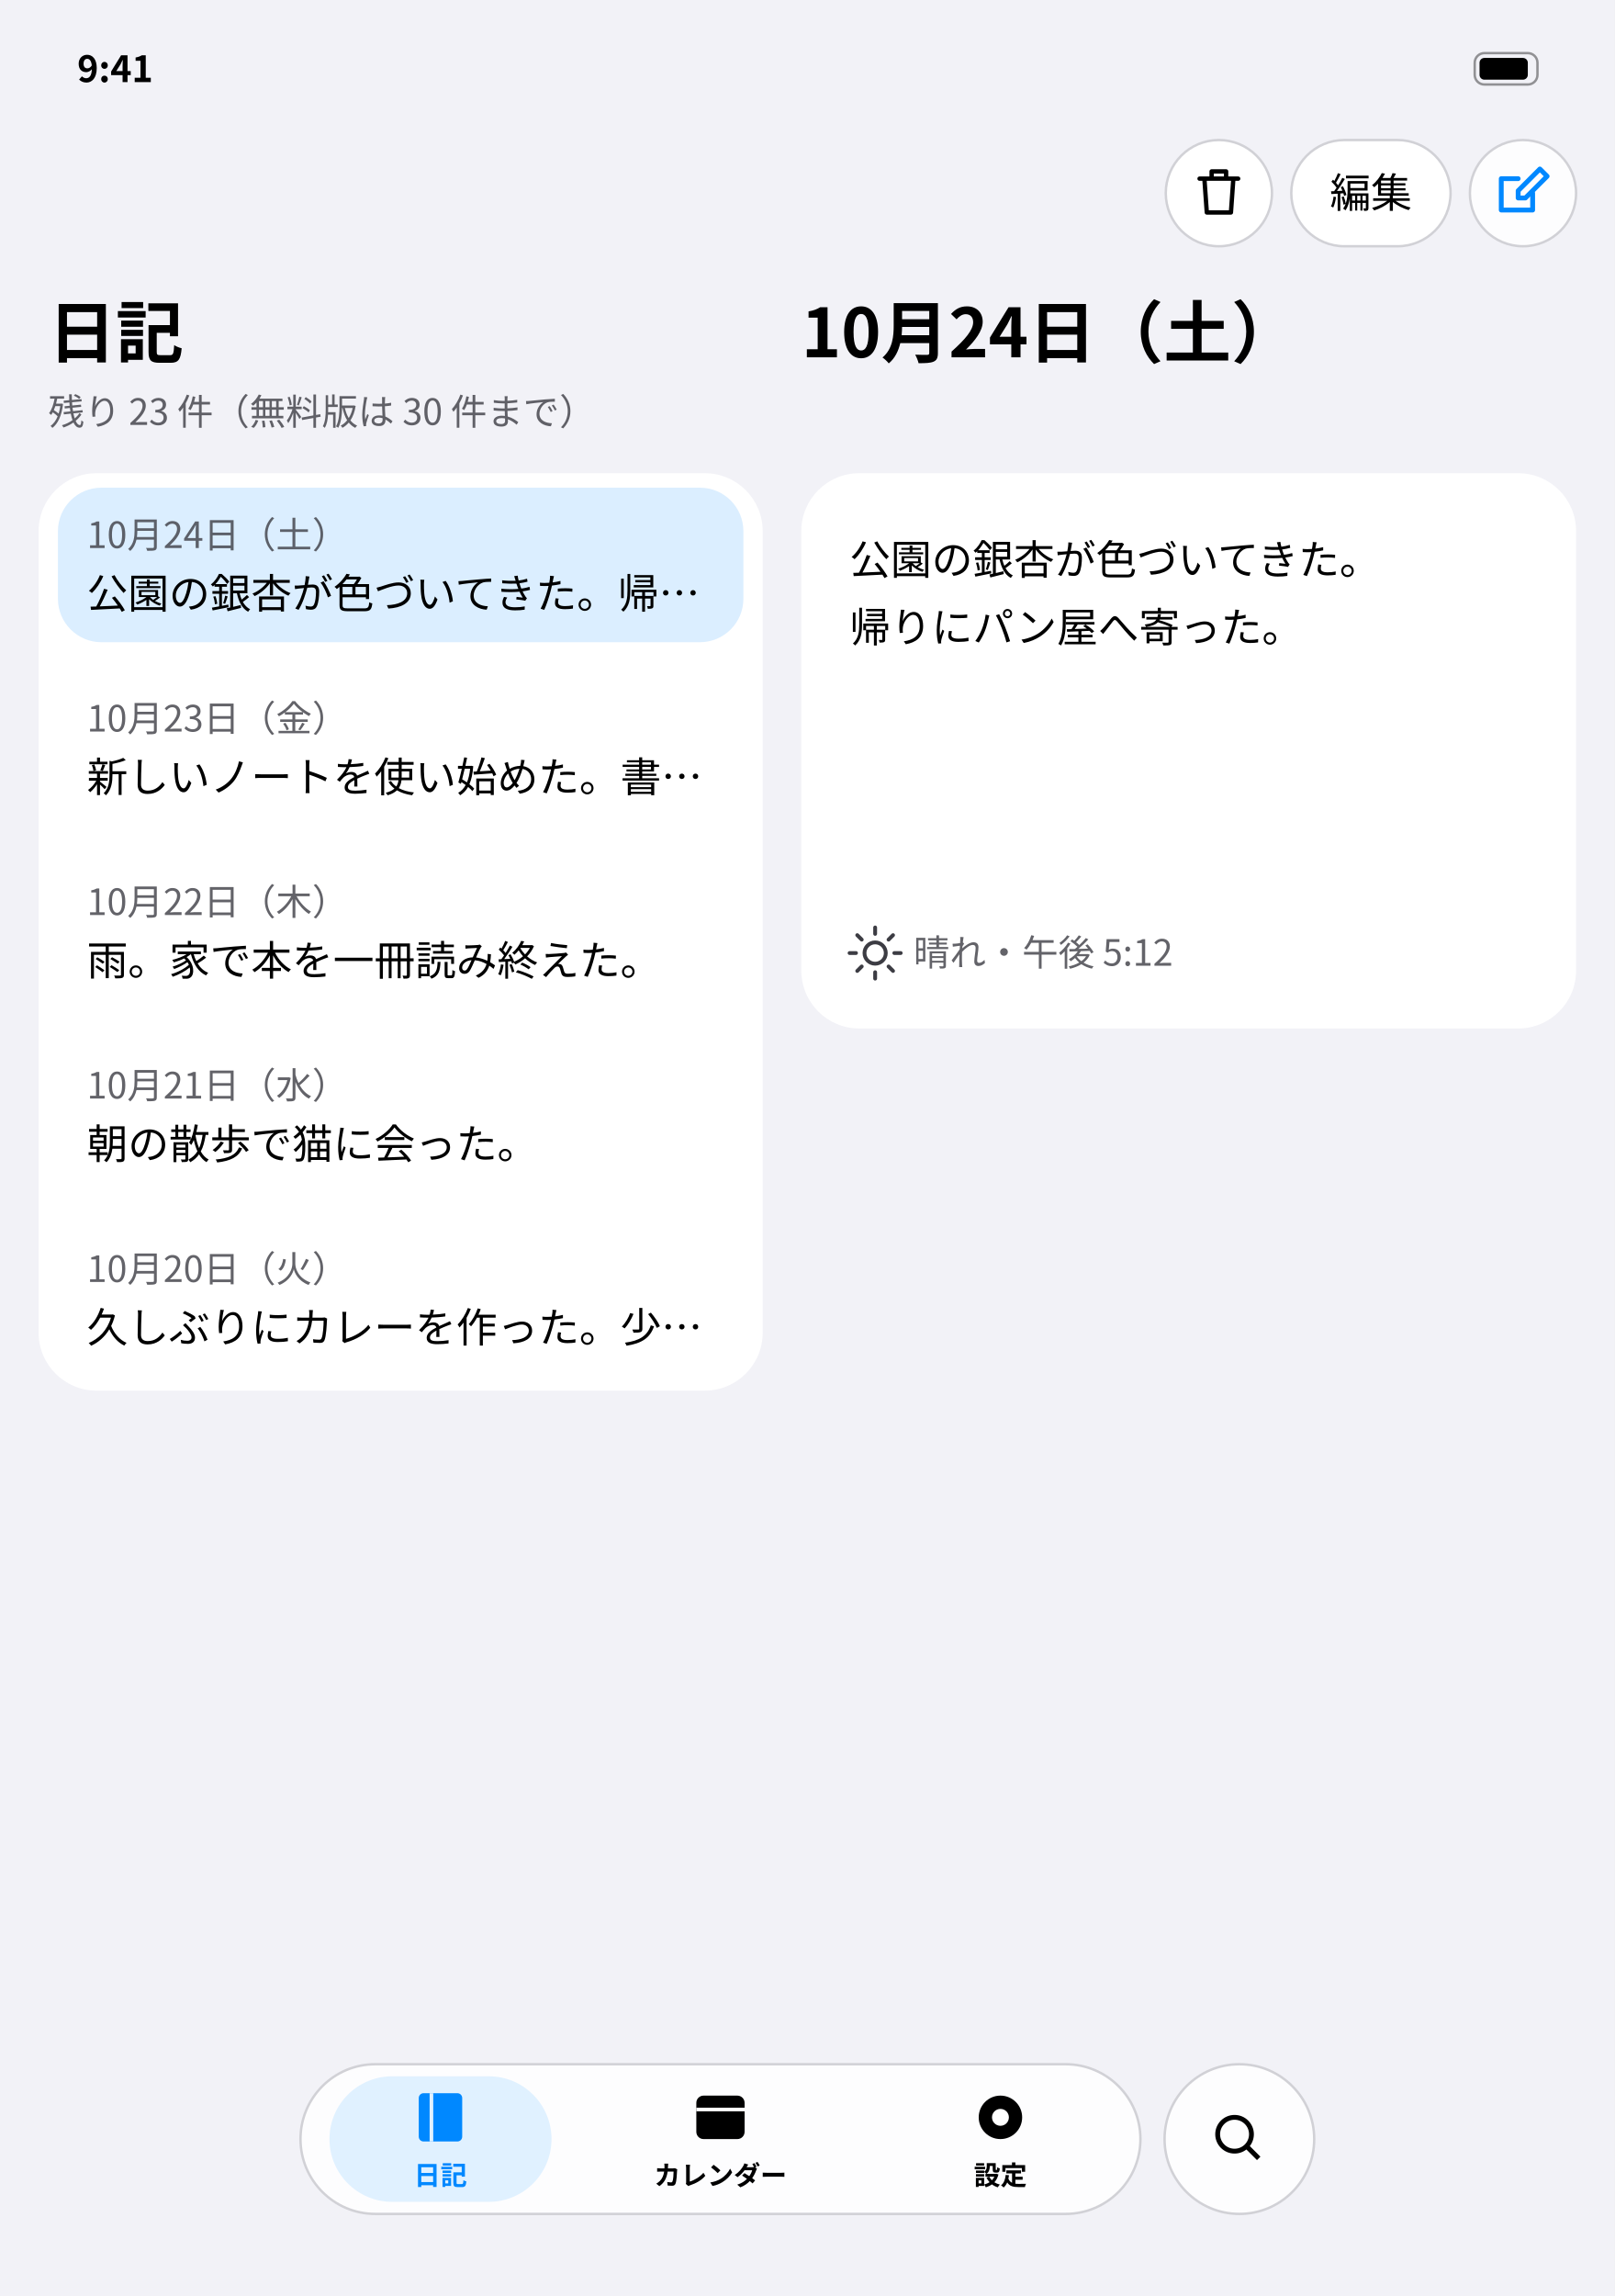
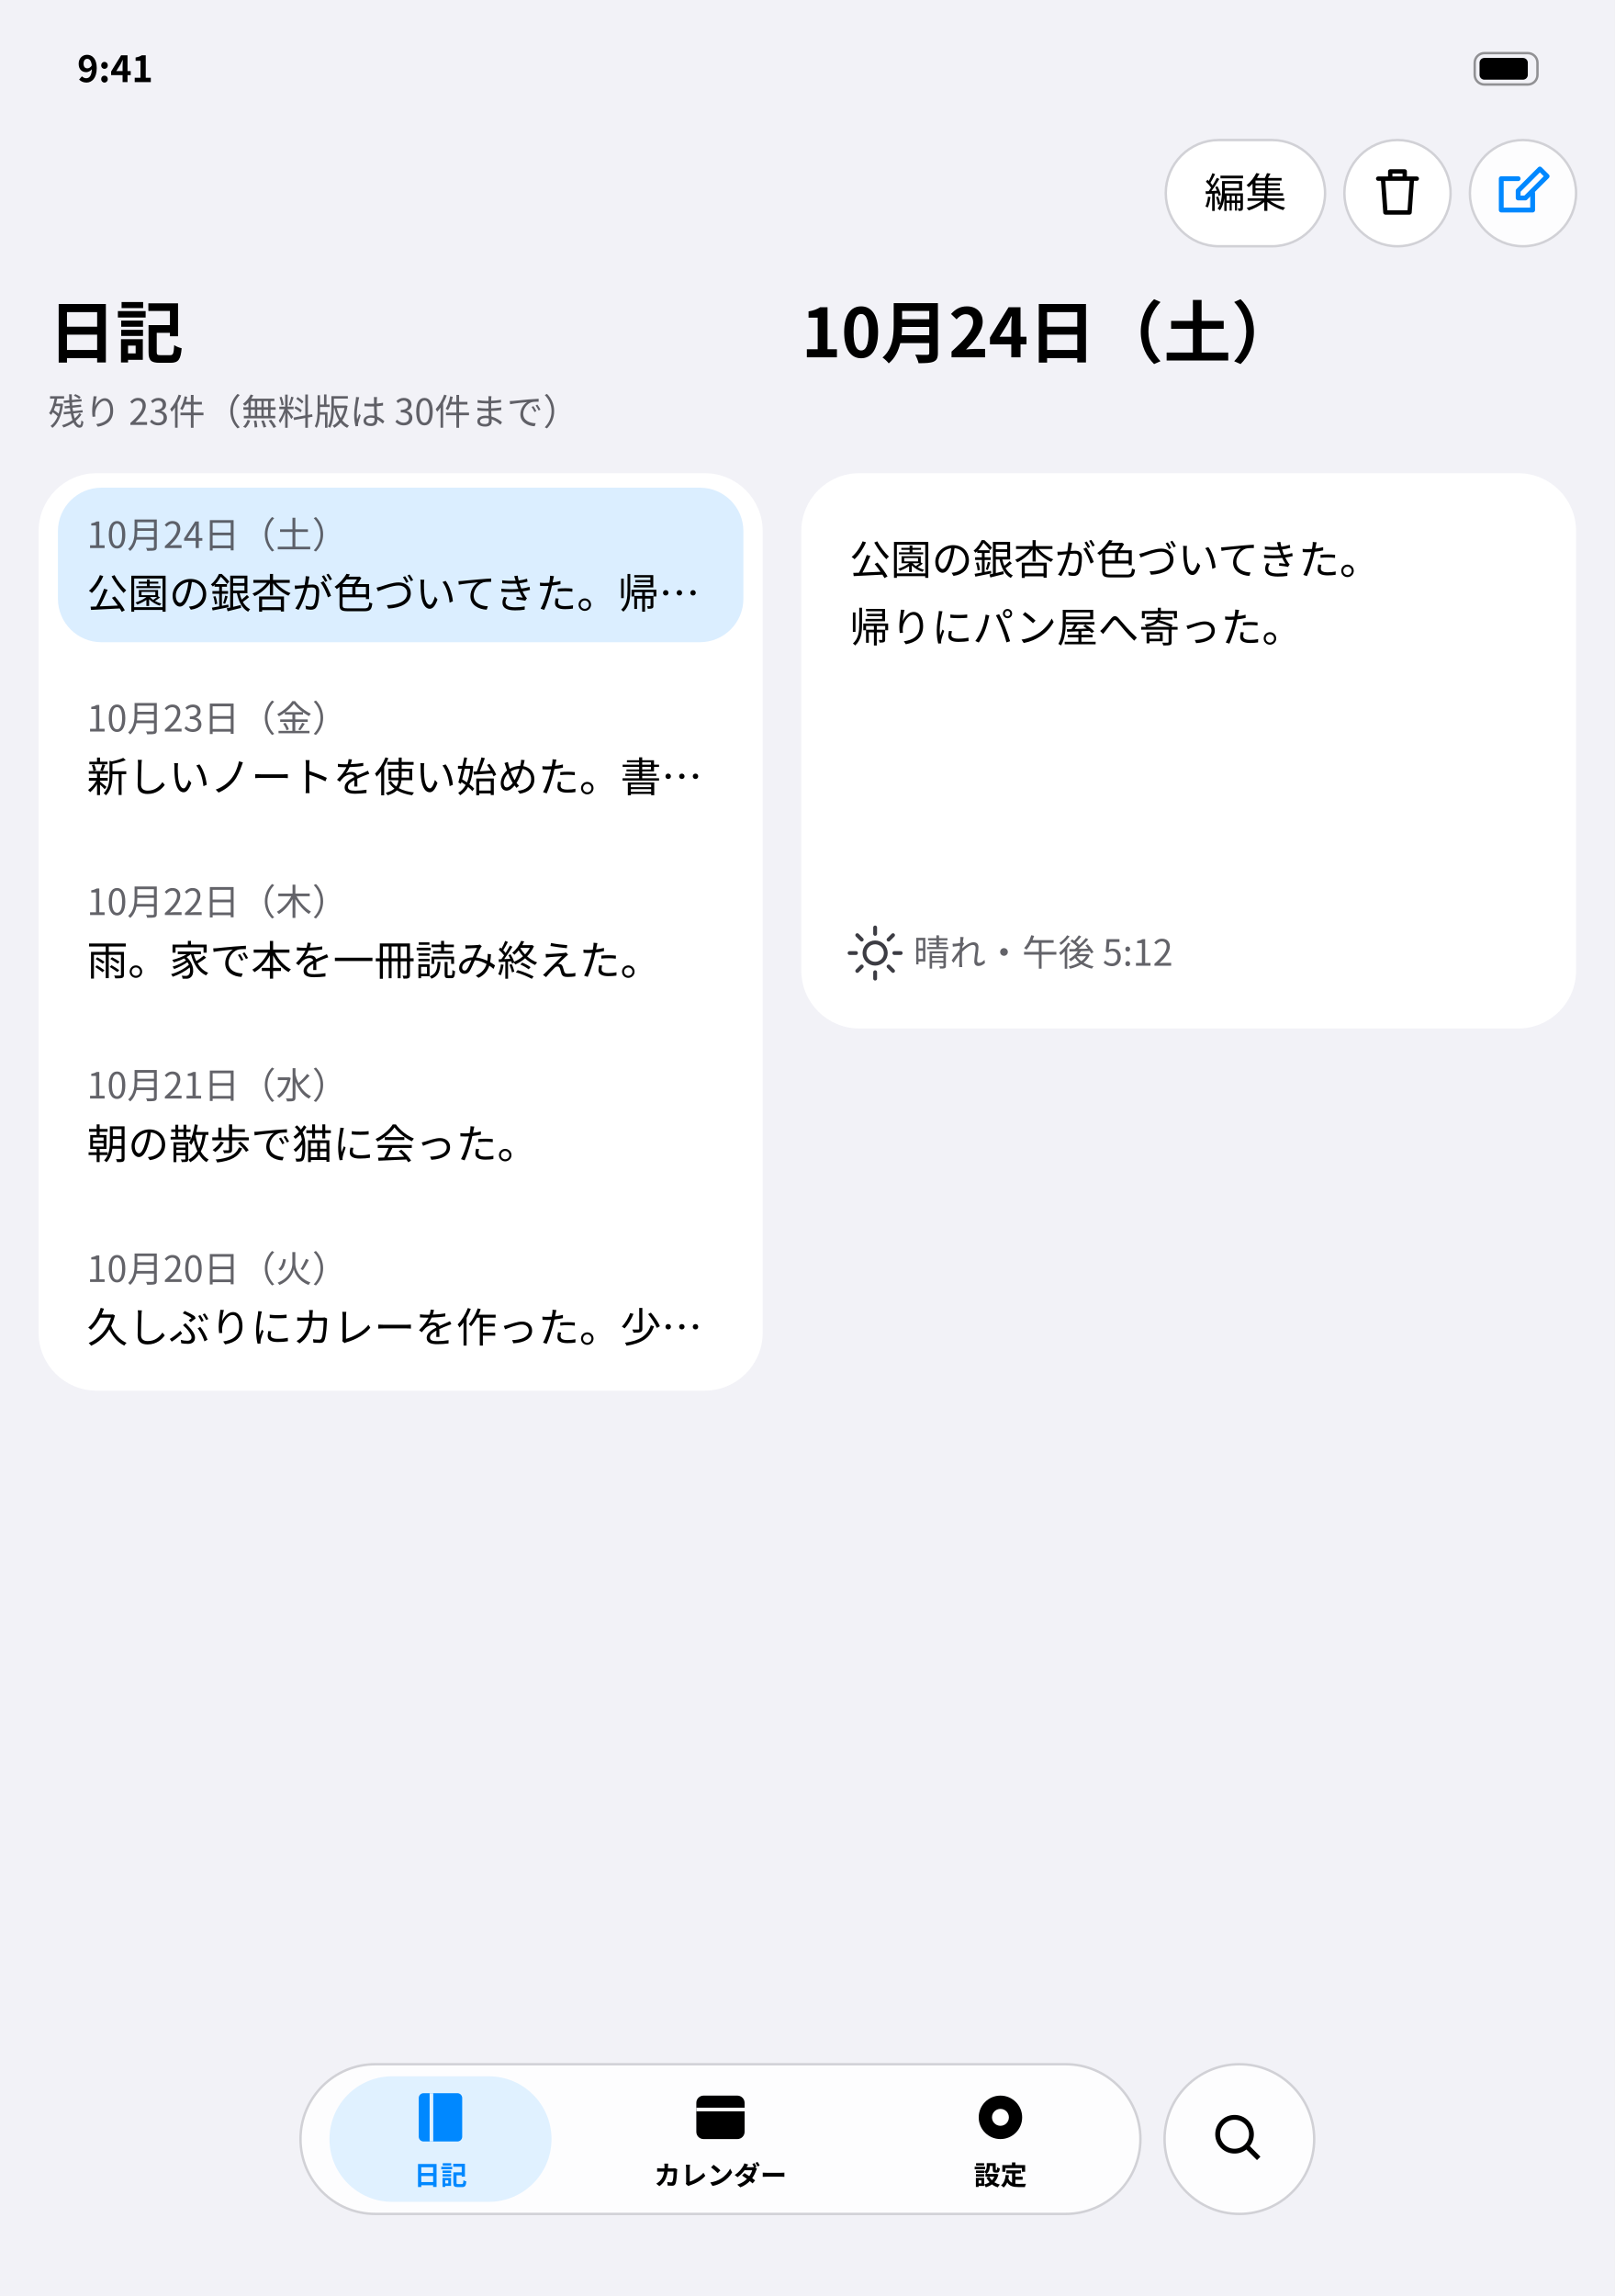
<svg xmlns="http://www.w3.org/2000/svg" width="669" height="951" viewBox="0 0 669 951" data-bg="#F2F2F7">
  <rect width="100%" height="100%" fill="#F2F2F7" />
  <text x="32" y="34" font-family="-apple-system, 'SF Pro Text', 'Hiragino Sans', 'Noto Sans JP', 'Noto Sans CJK JP', sans-serif" font-size="15" font-weight="600" fill="#000000" text-anchor="start">9:41</text>
  <rect x="611" y="22" width="26" height="13" rx="4" fill="none" stroke="#000000" stroke-opacity="0.4" />
  <rect x="613" y="24" width="20" height="9" rx="2" fill="#000000" />
  <circle cx="631" cy="80" r="22" fill="#FFFFFF" fill-opacity="0.82" stroke="#D1D1D6" />
  <g transform="translate(619,68) scale(1.0)" fill="none" stroke="#0088FF" stroke-width="2" stroke-linecap="round" stroke-linejoin="round">
    <path d="M3 6h7M3 6v13h13v-7" />
    <path d="M19 2l3 3-9 9h-3v-3z" />
  </g>
-   <rect x="535" y="58" width="66" height="44" rx="22" fill="#FFFFFF" stroke="#D1D1D6" />
-   <text x="568.0" y="86" font-family="-apple-system, 'SF Pro Text', 'Hiragino Sans', 'Noto Sans JP', 'Noto Sans CJK JP', sans-serif" font-size="17" font-weight="400" fill="#000000" text-anchor="middle" data-bg="#FFFFFF">編集</text>
  <g aria-label="削除">
-     <circle cx="505" cy="80" r="22" fill="#FFFFFF" stroke="#D1D1D6" />
+     <circle cx="579" cy="80" r="22" fill="#FFFFFF" stroke="#D1D1D6" />
    <g fill="none" stroke="#000000" stroke-width="1.8" stroke-linecap="round" stroke-linejoin="round">
-       <path d="M497 74h16M502 74v-3h6v3M499 74l1 14h10l1-14" />
+       <path d="M571 74h16M576 74v-3h6v3M573 74l1 14h10l1-14" />
    </g>
  </g>
+   <rect x="483" y="58" width="66" height="44" rx="22" fill="#FFFFFF" stroke="#D1D1D6" />
+   <text x="516.0" y="86" font-family="-apple-system, 'SF Pro Text', 'Hiragino Sans', 'Noto Sans JP', 'Noto Sans CJK JP', sans-serif" font-size="17" font-weight="400" fill="#000000" text-anchor="middle" data-bg="#FFFFFF">編集</text>
  <text x="20" y="148" font-family="-apple-system, 'SF Pro Text', 'Hiragino Sans', 'Noto Sans JP', 'Noto Sans CJK JP', sans-serif" font-size="28" font-weight="700" fill="#000000" text-anchor="start">日記</text>
-   <text x="20" y="176" font-family="-apple-system, 'SF Pro Text', 'Hiragino Sans', 'Noto Sans JP', 'Noto Sans CJK JP', sans-serif" font-size="15" font-weight="400" fill="#3C3C43" text-anchor="start" opacity="0.8">残り 23 件（無料版は 30 件まで）</text>
+   <text x="20" y="176" font-family="-apple-system, 'SF Pro Text', 'Hiragino Sans', 'Noto Sans JP', 'Noto Sans CJK JP', sans-serif" font-size="15" font-weight="400" fill="#3C3C43" text-anchor="start" opacity="0.8">残り 23件（無料版は 30件まで）</text>
  <g data-fold-ok="1">
    <rect x="16" y="196" width="300" height="380" rx="24" fill="#FFFFFF" />
    <rect x="24" y="202" width="284" height="64" rx="18" fill="#DBEEFF" />
    <text x="36" y="227" font-family="-apple-system, 'SF Pro Text', 'Hiragino Sans', 'Noto Sans JP', 'Noto Sans CJK JP', sans-serif" font-size="15" font-weight="400" fill="#3C3C43" text-anchor="start" opacity="0.8" data-bg="#DBEEFF">10月24日（土）</text>
    <text x="36" y="252" font-family="-apple-system, 'SF Pro Text', 'Hiragino Sans', 'Noto Sans JP', 'Noto Sans CJK JP', sans-serif" font-size="17" font-weight="400" fill="#000000" text-anchor="start" data-bg="#DBEEFF">公園の銀杏が色づいてきた。帰…</text>
    <text x="36" y="303" font-family="-apple-system, 'SF Pro Text', 'Hiragino Sans', 'Noto Sans JP', 'Noto Sans CJK JP', sans-serif" font-size="15" font-weight="400" fill="#3C3C43" text-anchor="start" opacity="0.8" data-bg="#FFFFFF">10月23日（金）</text>
    <text x="36" y="328" font-family="-apple-system, 'SF Pro Text', 'Hiragino Sans', 'Noto Sans JP', 'Noto Sans CJK JP', sans-serif" font-size="17" font-weight="400" fill="#000000" text-anchor="start" data-bg="#FFFFFF">新しいノートを使い始めた。書…</text>
    <text x="36" y="379" font-family="-apple-system, 'SF Pro Text', 'Hiragino Sans', 'Noto Sans JP', 'Noto Sans CJK JP', sans-serif" font-size="15" font-weight="400" fill="#3C3C43" text-anchor="start" opacity="0.8" data-bg="#FFFFFF">10月22日（木）</text>
    <text x="36" y="404" font-family="-apple-system, 'SF Pro Text', 'Hiragino Sans', 'Noto Sans JP', 'Noto Sans CJK JP', sans-serif" font-size="17" font-weight="400" fill="#000000" text-anchor="start" data-bg="#FFFFFF">雨。家で本を一冊読み終えた。</text>
    <text x="36" y="455" font-family="-apple-system, 'SF Pro Text', 'Hiragino Sans', 'Noto Sans JP', 'Noto Sans CJK JP', sans-serif" font-size="15" font-weight="400" fill="#3C3C43" text-anchor="start" opacity="0.8" data-bg="#FFFFFF">10月21日（水）</text>
    <text x="36" y="480" font-family="-apple-system, 'SF Pro Text', 'Hiragino Sans', 'Noto Sans JP', 'Noto Sans CJK JP', sans-serif" font-size="17" font-weight="400" fill="#000000" text-anchor="start" data-bg="#FFFFFF">朝の散歩で猫に会った。</text>
    <text x="36" y="531" font-family="-apple-system, 'SF Pro Text', 'Hiragino Sans', 'Noto Sans JP', 'Noto Sans CJK JP', sans-serif" font-size="15" font-weight="400" fill="#3C3C43" text-anchor="start" opacity="0.8" data-bg="#FFFFFF">10月20日（火）</text>
    <text x="36" y="556" font-family="-apple-system, 'SF Pro Text', 'Hiragino Sans', 'Noto Sans JP', 'Noto Sans CJK JP', sans-serif" font-size="17" font-weight="400" fill="#000000" text-anchor="start" data-bg="#FFFFFF">久しぶりにカレーを作った。少…</text>
  </g>
  <text x="332" y="148" font-family="-apple-system, 'SF Pro Text', 'Hiragino Sans', 'Noto Sans JP', 'Noto Sans CJK JP', sans-serif" font-size="28" font-weight="700" fill="#000000" text-anchor="start">10月24日（土）</text>
  <rect x="332" y="196" width="321" height="230" rx="24" fill="#FFFFFF" />
  <text x="352" y="238" font-family="-apple-system, 'SF Pro Text', 'Hiragino Sans', 'Noto Sans JP', 'Noto Sans CJK JP', sans-serif" font-size="17" font-weight="400" fill="#000000" text-anchor="start" data-bg="#FFFFFF">公園の銀杏が色づいてきた。</text>
  <text x="352" y="266" font-family="-apple-system, 'SF Pro Text', 'Hiragino Sans', 'Noto Sans JP', 'Noto Sans CJK JP', sans-serif" font-size="17" font-weight="400" fill="#000000" text-anchor="start" data-bg="#FFFFFF">帰りにパン屋へ寄った。</text>
  <g transform="translate(362.5882 394.75) scale(0.8823529)">
    <g stroke="#3C3C43" stroke-width="1.8" fill="none" stroke-linecap="round">
      <circle cx="0" cy="0" r="5" fill="none" />
      <path d="M9.0 0.0l3.0 0.0" />
      <path d="M-9.0 0.0l-3.0 0.0" />
      <path d="M0.0 9.0l0.0 3.0" />
      <path d="M0.0 -9.0l0.0 -3.0" />
      <path d="M6.3 6.3l2.1 2.1" />
      <path d="M-6.3 6.3l-2.1 2.1" />
      <path d="M6.3 -6.3l2.1 -2.1" />
      <path d="M-6.3 -6.3l-2.1 -2.1" />
    </g>
  </g>
  <text x="378.471" y="400" font-family="-apple-system, 'SF Pro Text', 'Hiragino Sans', 'Noto Sans JP', 'Noto Sans CJK JP', sans-serif" font-size="15" font-weight="400" fill="#3C3C43" text-anchor="start" opacity="0.8" data-bg="#FFFFFF">晴れ・午後 5:12</text>
  <rect x="124.5" y="855" width="348" height="62" rx="31" fill="#FFFFFF" fill-opacity="0.82" stroke="#D1D1D6" />
  <rect x="136.5" y="860" width="92" height="52" rx="26" fill="#E0F1FF" />
  <rect x="173.5" y="867" width="18" height="20" rx="2" fill="#0088FF" />
  <rect x="178.0" y="867" width="1.5" height="20" fill="#E0F1FF" />
  <text x="182.5" y="905" font-family="-apple-system, 'SF Pro Text', 'Hiragino Sans', 'Noto Sans JP', 'Noto Sans CJK JP', sans-serif" font-size="11" font-weight="600" fill="#0088FF" text-anchor="middle" data-bg="#E0F1FF">日記</text>
  <rect x="288.5" y="868" width="20" height="18" rx="3" fill="#000000" />
  <rect x="288.5" y="873" width="20" height="1.5" fill="#FFFFFF" />
  <text x="298.5" y="905" font-family="-apple-system, 'SF Pro Text', 'Hiragino Sans', 'Noto Sans JP', 'Noto Sans CJK JP', sans-serif" font-size="11" font-weight="600" fill="#000000" text-anchor="middle" data-bg="#FFFFFF">カレンダー</text>
  <circle cx="414.5" cy="877" r="9" fill="#000000" />
  <circle cx="414.5" cy="877" r="3.5" fill="#FFFFFF" />
  <text x="414.5" y="905" font-family="-apple-system, 'SF Pro Text', 'Hiragino Sans', 'Noto Sans JP', 'Noto Sans CJK JP', sans-serif" font-size="11" font-weight="600" fill="#000000" text-anchor="middle" data-bg="#FFFFFF">設定</text>
  <circle cx="513.5" cy="886.0" r="31.0" fill="#FFFFFF" fill-opacity="0.82" stroke="#D1D1D6" />
  <g fill="none" stroke="#000000" stroke-width="2">
    <circle cx="511.5" cy="884.0" r="7" />
    <path d="M516.5 889.0l5 5" />
  </g>
</svg>
